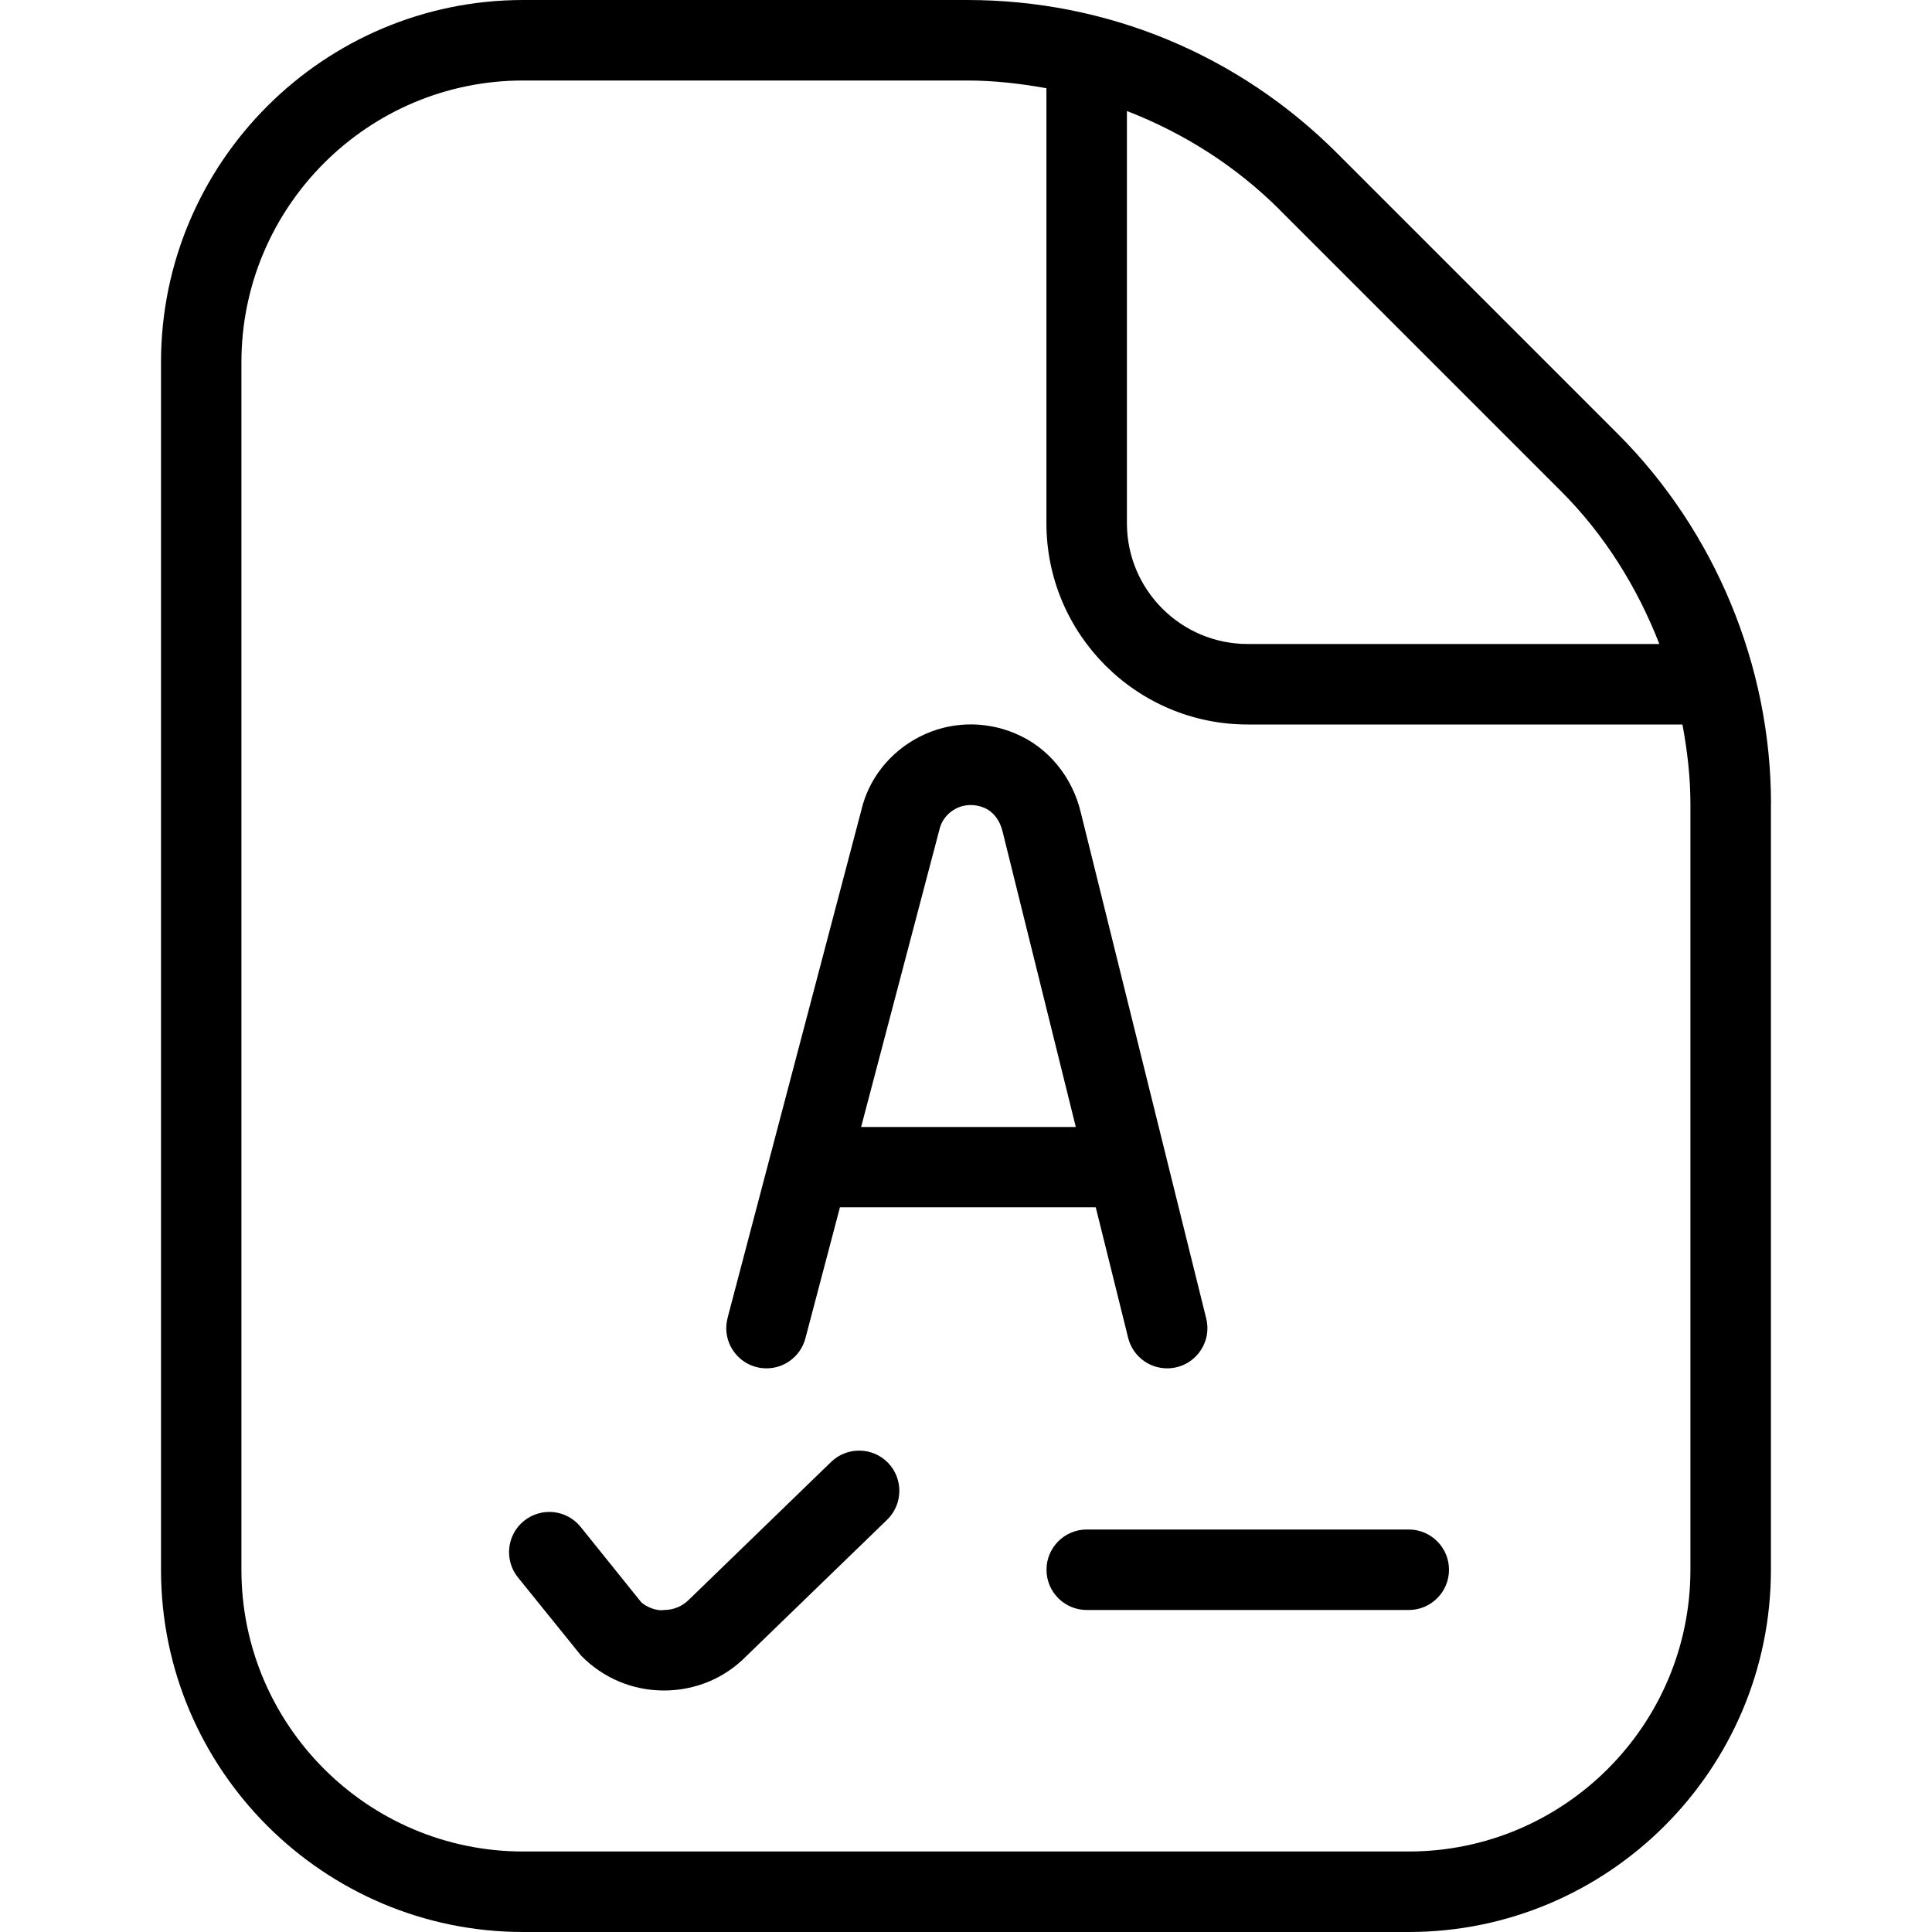
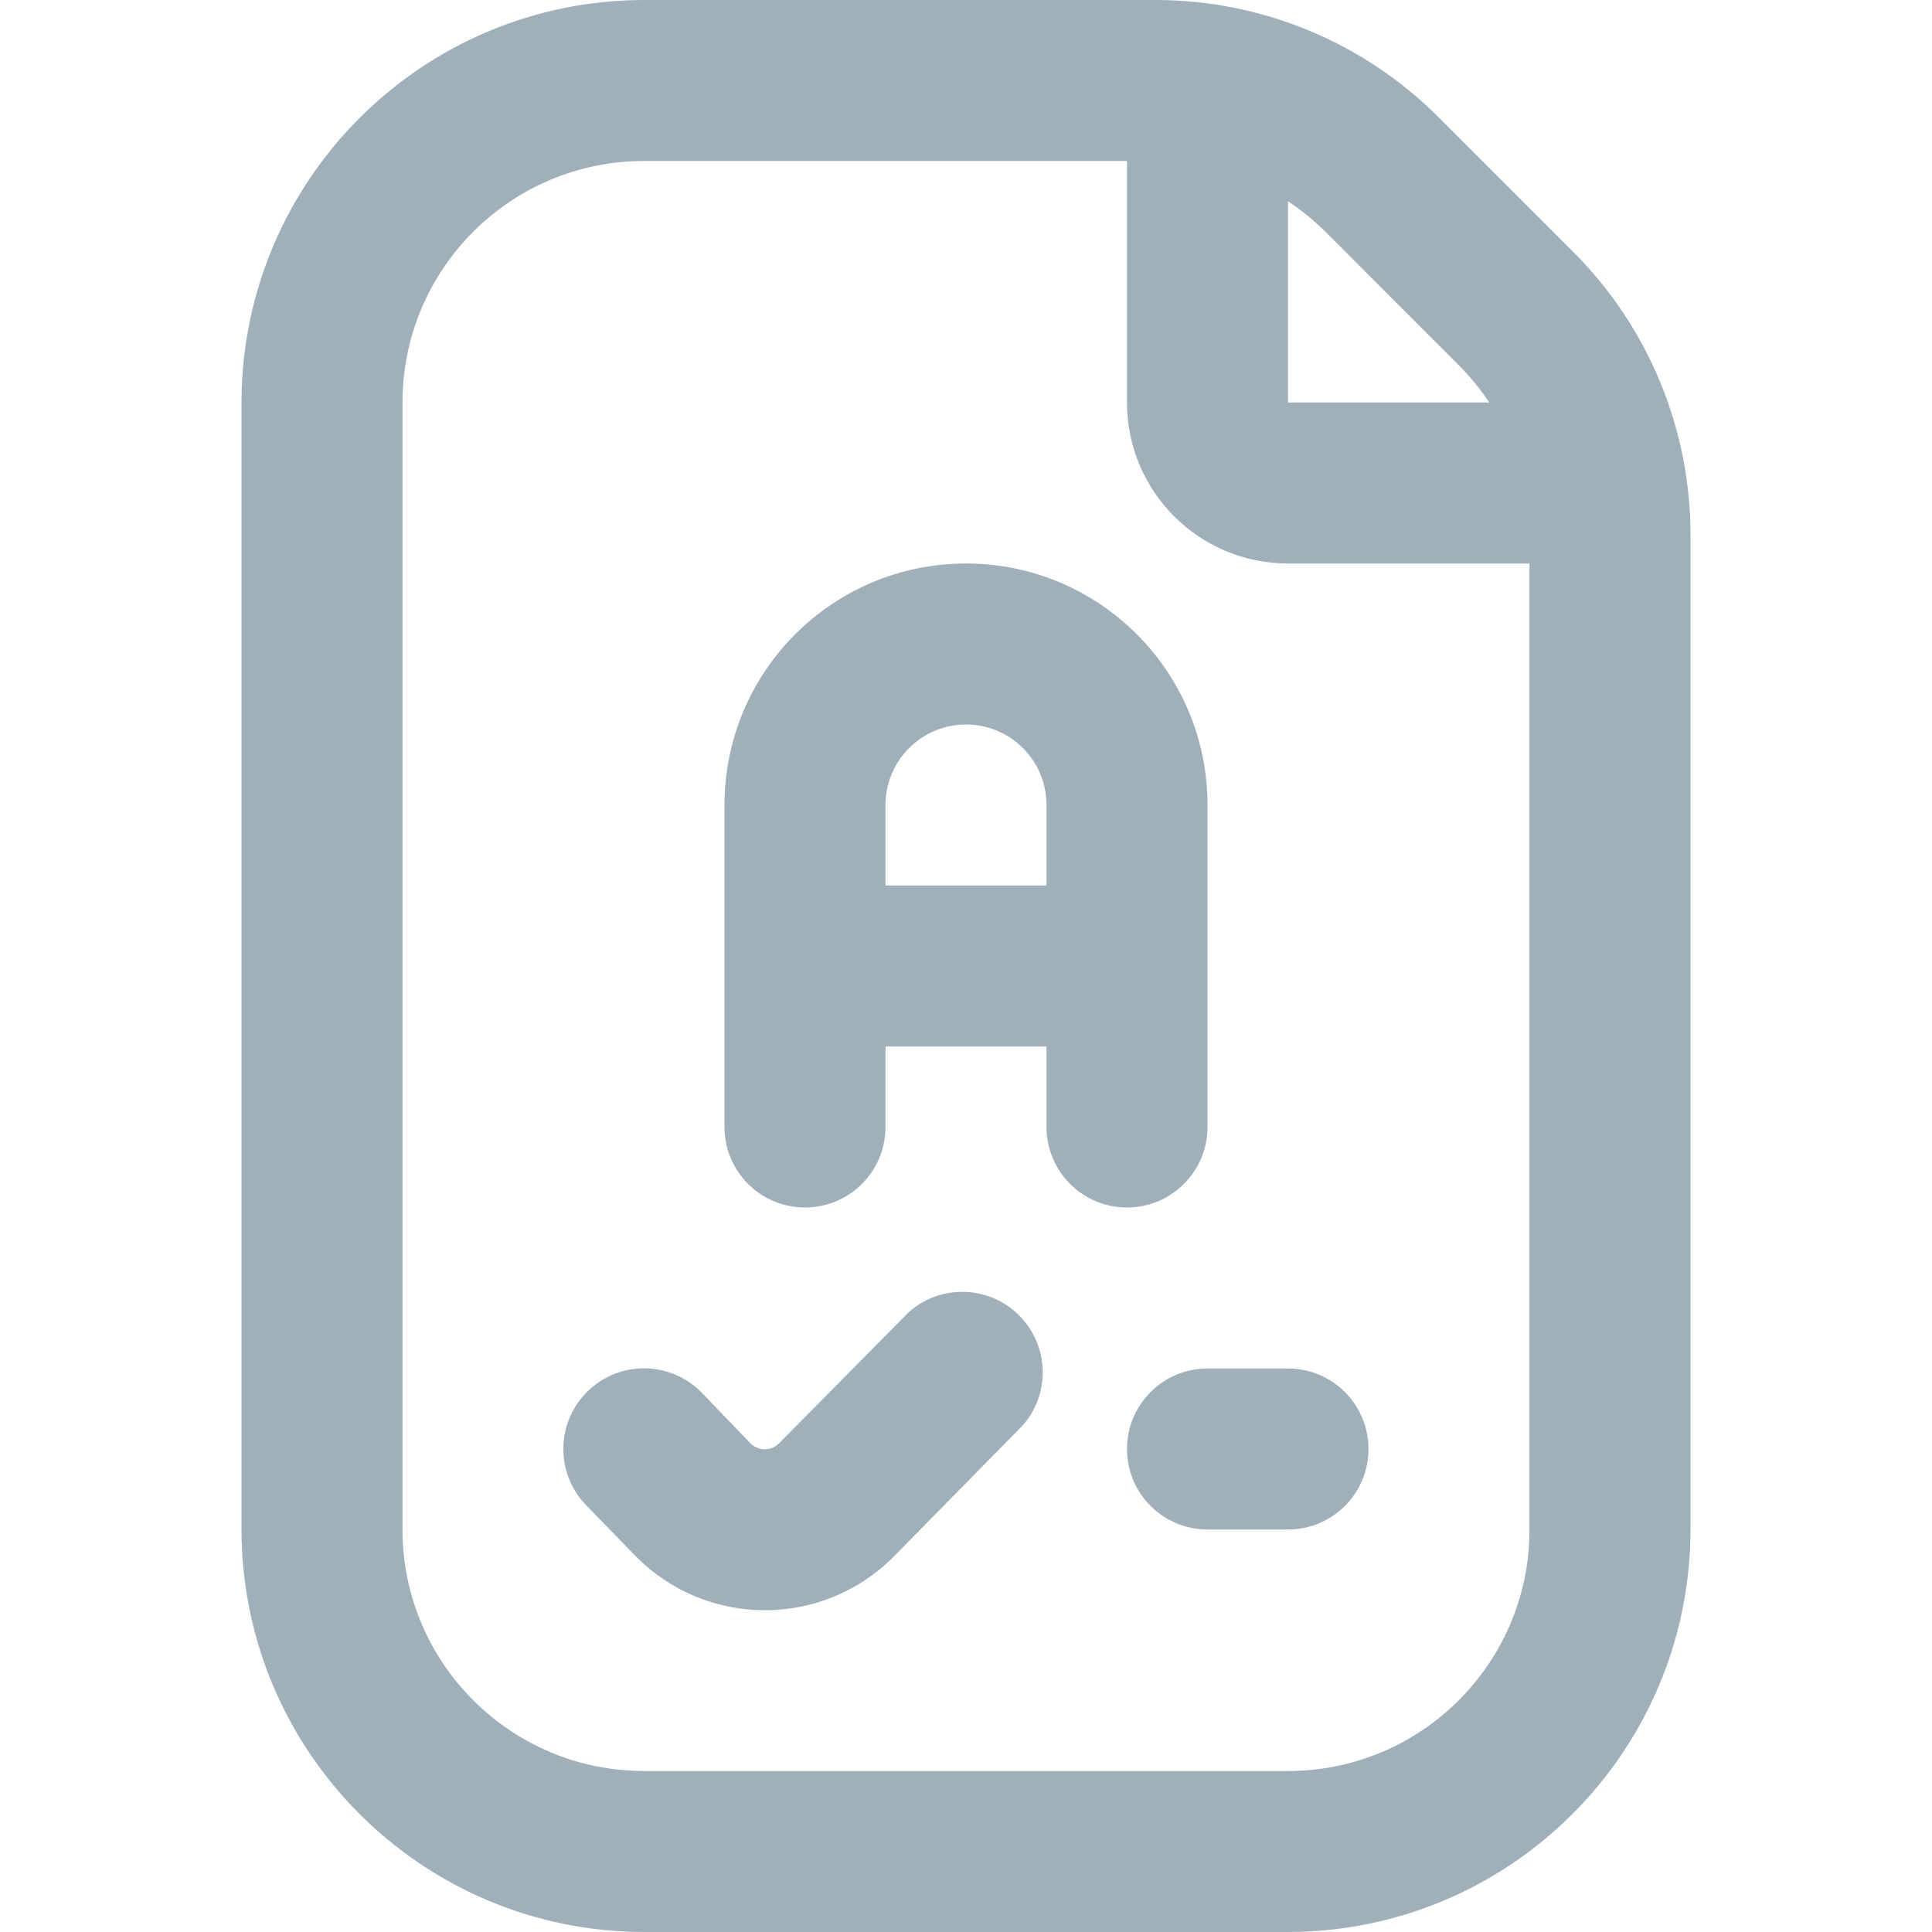
- <svg xmlns="http://www.w3.org/2000/svg" id="Layer_1" data-name="Layer 1" viewBox="0 0 24 24">
-   <path d="m18,19.5c0,.276-.224.5-.5.5h-4c-.276,0-.5-.224-.5-.5s.224-.5.5-.5h4c.276,0,.5.224.5.5Zm-7.675-1.34l-1.765,1.71c-.083.084-.193.13-.312.13-.099.017-.231-.047-.282-.096l-.753-.936c-.174-.216-.488-.248-.703-.076-.215.173-.249.488-.076.703l.785.972c.272.278.637.432,1.025.433h.004c.387,0,.75-.151,1.015-.419l1.757-1.702c.198-.192.203-.509.012-.707-.192-.198-.509-.203-.707-.012Zm-1.287-1.788l1.662-6.308c.089-.385.353-.722.722-.911.369-.19.805-.205,1.191-.041.404.168.709.537.814.985l1.557,6.281c.078.315-.16.62-.485.62-.23,0-.43-.157-.485-.38l-.402-1.62h-3.178l-.429,1.627c-.058.22-.256.373-.483.373-.328,0-.567-.31-.483-.627Zm1.659-2.372h2.667l-.909-3.668c-.033-.143-.118-.251-.228-.297-.116-.049-.244-.046-.351.009-.105.054-.181.149-.206.261l-.973,3.695Zm11.302-4.015v9.515c0,2.481-2.019,4.5-4.5,4.5H6.5c-2.481,0-4.5-2.019-4.5-4.5V4.5C2,2.019,4.019,0,6.5,0h5.515c1.736,0,3.369.677,4.596,1.904l3.485,3.485c1.21,1.21,1.904,2.885,1.904,4.596Zm-6.097-7.374c-.55-.55-1.199-.959-1.903-1.232v5.121c0,.827.673,1.5,1.5,1.5h5.114c-.275-.707-.684-1.362-1.226-1.903l-3.485-3.485Zm5.097,7.374c0-.332-.039-.661-.099-.985h-5.401c-1.379,0-2.5-1.121-2.5-2.5V1.096c-.323-.058-.651-.096-.985-.096h-5.515c-1.93,0-3.5,1.57-3.5,3.5v15c0,1.93,1.57,3.5,3.5,3.5h11c1.93,0,3.5-1.57,3.5-3.5v-9.515Z" />
+ <svg xmlns="http://www.w3.org/2000/svg" id="Layer_1" height="512" viewBox="0 0 24 24" width="512" data-name="Layer 1" fill="#9FB0BB">
+   <path d="m16 17a1 1 0 0 1 0 2h-1a1 1 0 0 1 0-2zm-2-2a1 1 0 0 1 -1-1v-1h-2v1a1 1 0 0 1 -2 0v-4a3 3 0 0 1 6 0v4a1 1 0 0 1 -1 1zm-1-4v-1a1 1 0 0 0 -2 0v1zm-1.711 5.3-1.612 1.63a.25.25 0 0 1 -.344.01l-.616-.64a1 1 0 0 0 -1.434 1.4l.626.644a2.255 2.255 0 0 0 3.186 0l1.616-1.644a1 1 0 0 0 -1.422-1.4zm9.711-9.643v12.343a5.006 5.006 0 0 1 -5 5h-8a5.006 5.006 0 0 1 -5-5v-14a5.006 5.006 0 0 1 5-5h6.343a4.969 4.969 0 0 1 3.536 1.465l1.656 1.656a4.969 4.969 0 0 1 1.465 3.536zm-4.535-3.778a3.042 3.042 0 0 0 -.465-.379v2.5h2.5a3.042 3.042 0 0 0 -.38-.465zm2.535 4.121h-3a2 2 0 0 1 -2-2v-3h-6a3 3 0 0 0 -3 3v14a3 3 0 0 0 3 3h8a3 3 0 0 0 3-3z" />
</svg>
